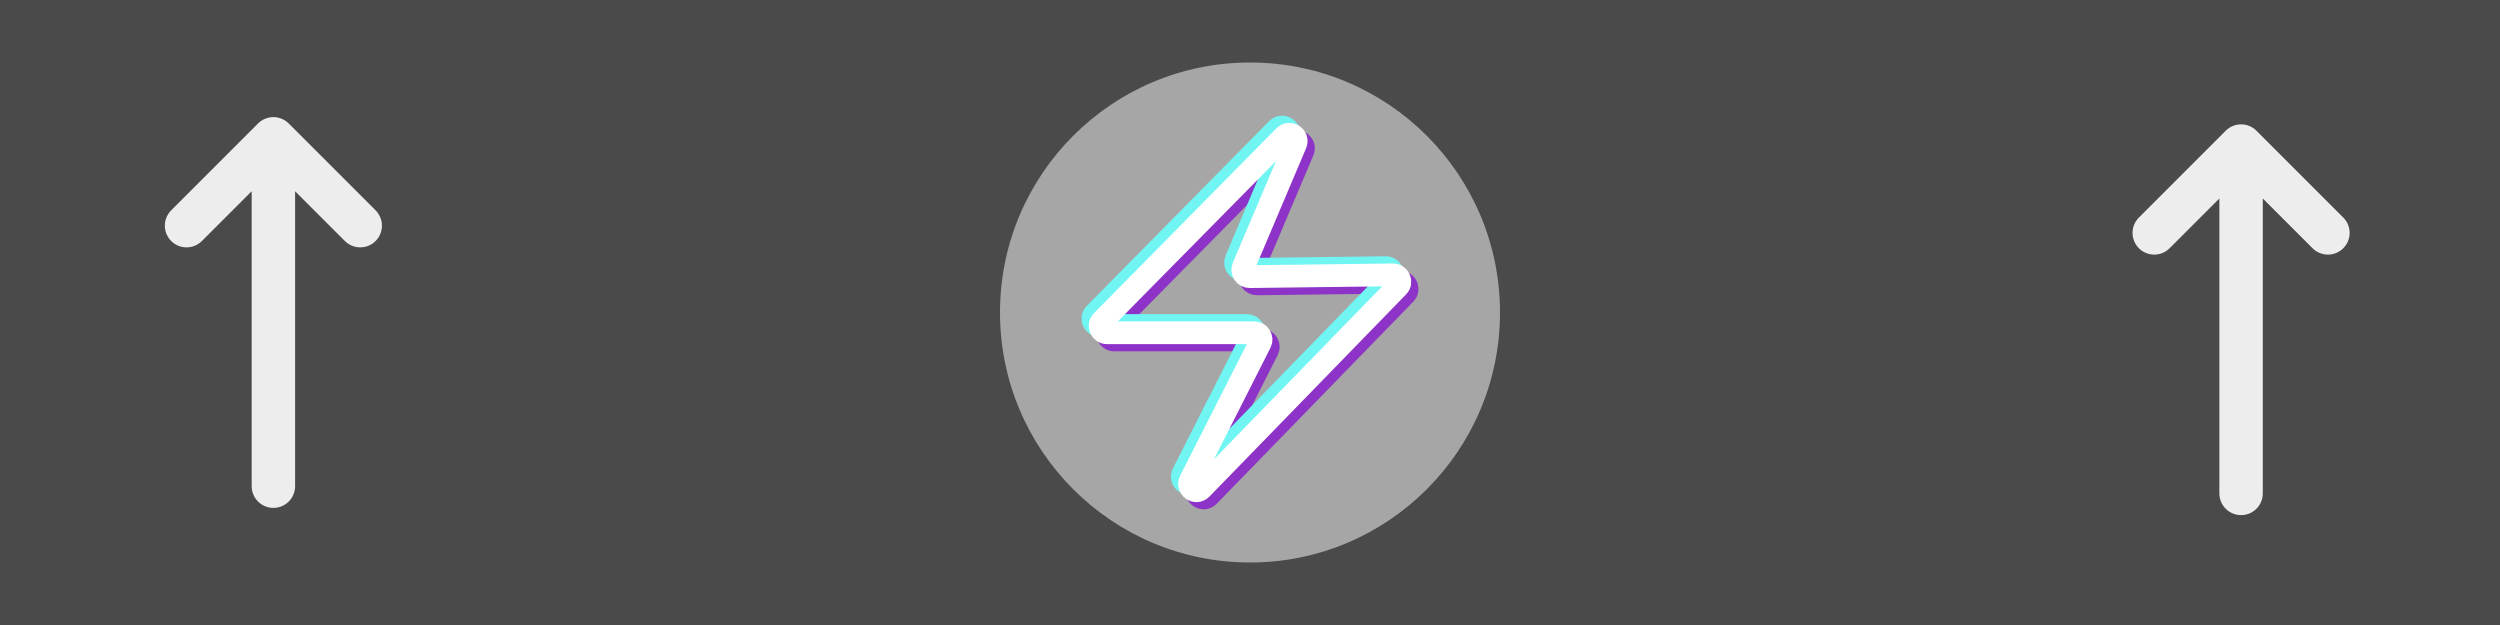
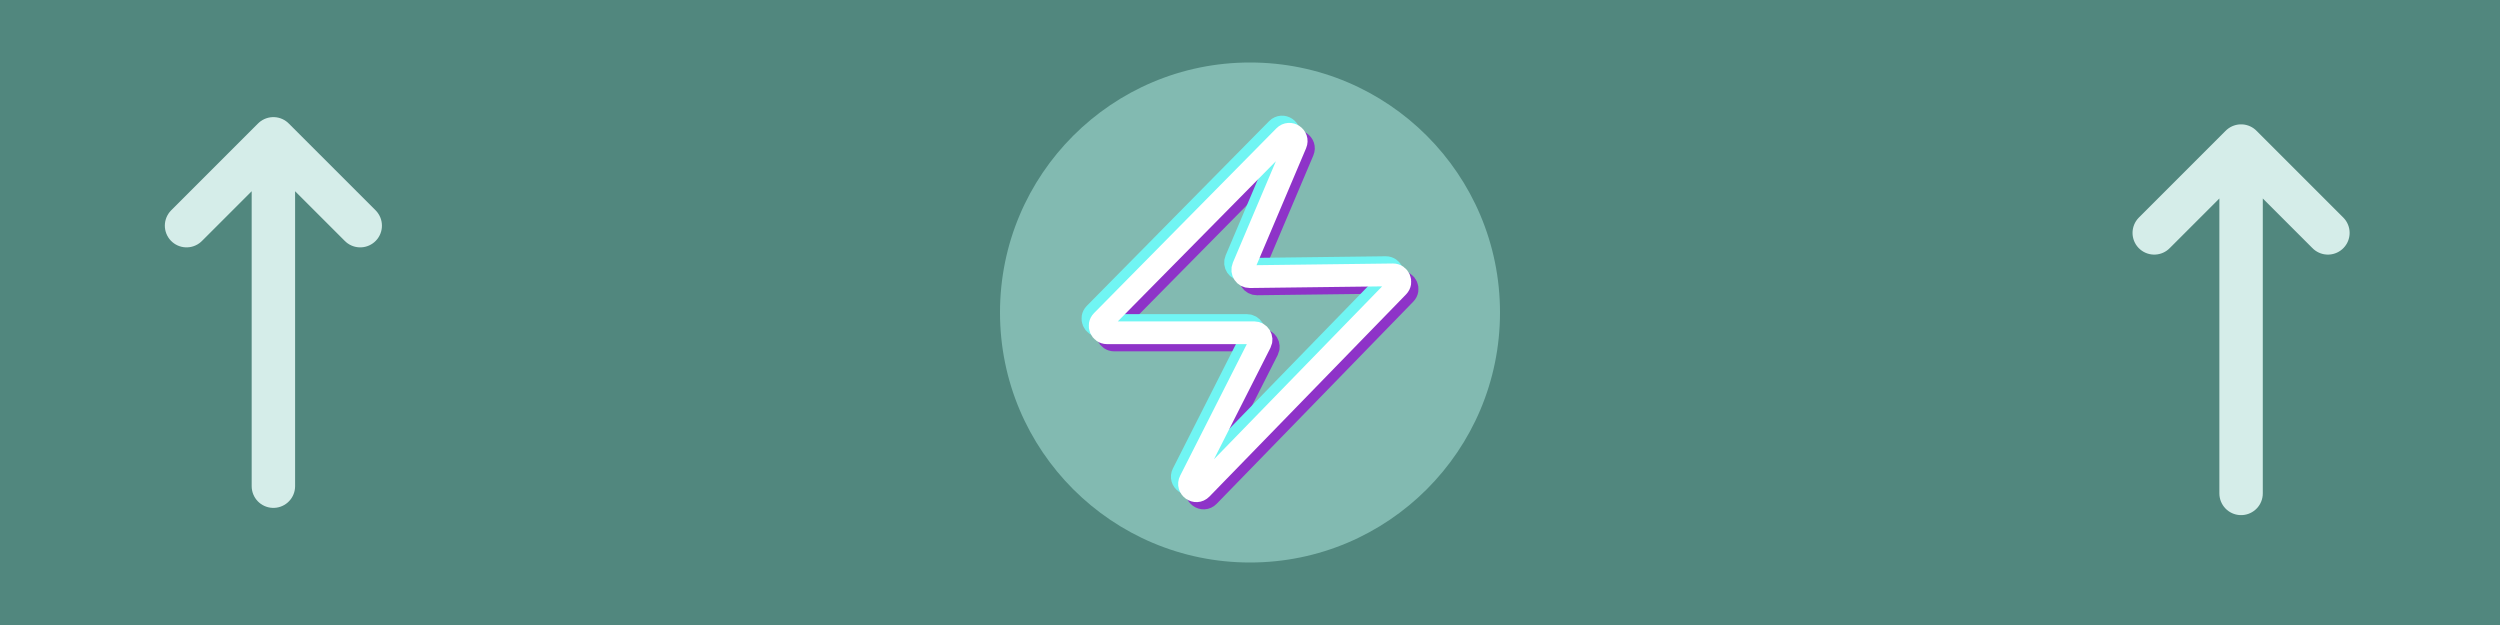
<svg xmlns="http://www.w3.org/2000/svg" width="40mm" height="10mm" viewBox="0 0 40 10" version="1.1" id="svg1" xml:space="preserve">
  <defs id="defs1" />
  <g id="layer1">
-     <rect style="fill:#4a4a4a;stroke:none;stroke-width:0.525;fill-opacity:1" id="rect1" width="40" height="10" x="0" y="0" ry="0" />
-     <circle style="fill:#a6a6a6;fill-opacity:1;stroke:none;stroke-width:0.695" id="path1" cx="20" cy="5" r="4" />
+     <rect style="fill:#51877e;stroke:none;stroke-width:0.525;fill-opacity:1" id="rect1" width="40" height="10" x="0" y="0" ry="0" />
+     <circle style="fill:#82bab1;fill-opacity:1;stroke:none;stroke-width:0.695" id="path1" cx="20" cy="5" r="4" />
    <g style="fill:none;stroke:#8e33c8;stroke-width:0.999;stroke-dasharray:none;stroke-opacity:1" id="g2" transform="matrix(0.3643061,0,0,0.3643061,15.74432,0.7976447)">
      <path d="M 18.496,10.709 9.86,19.588 C 9.621,19.835 9.222,19.55 9.378,19.244 L 12.452,13.178 C 12.553,12.978 12.408,12.742 12.184,12.742 H 5.718 c -0.266,0 -0.401,-0.321 -0.214,-0.511 l 8.009,-8.115 c 0.232,-0.235 0.619,0.023 0.49,0.328 L 11.706,9.861 c -0.085,0.199 0.063,0.42 0.28,0.417 l 6.291,-0.078 c 0.267,-0.003 0.405,0.318 0.219,0.509 z" stroke="#000000" id="path2" style="fill:none;stroke:#8e33c8;stroke-width:0.999;stroke-dasharray:none;stroke-opacity:1" />
    </g>
    <g style="fill:none;stroke:#70f5f3;stroke-width:0.999;stroke-dasharray:none;stroke-opacity:1" id="g3" transform="matrix(0.3643061,0,0,0.3643061,15.51286,0.5661921)">
      <path d="M 18.496,10.709 9.86,19.588 C 9.621,19.835 9.222,19.55 9.378,19.244 L 12.452,13.178 C 12.553,12.978 12.408,12.742 12.184,12.742 H 5.718 c -0.266,0 -0.401,-0.321 -0.214,-0.511 l 8.009,-8.115 c 0.232,-0.235 0.619,0.023 0.49,0.328 L 11.706,9.861 c -0.085,0.199 0.063,0.42 0.28,0.417 l 6.291,-0.078 c 0.267,-0.003 0.405,0.318 0.219,0.509 z" stroke="#000000" id="path3" style="fill:none;stroke:#70f5f3;stroke-width:0.999;stroke-dasharray:none;stroke-opacity:1" />
    </g>
    <g style="fill:none;stroke-width:0.999;stroke-dasharray:none;stroke:#ffffff" id="g1" transform="matrix(0.3643061,0,0,0.3643061,15.62859,0.6819184)">
      <path d="M 18.496,10.709 9.86,19.588 C 9.621,19.835 9.222,19.55 9.378,19.244 L 12.452,13.178 C 12.553,12.978 12.408,12.742 12.184,12.742 H 5.718 c -0.266,0 -0.401,-0.321 -0.214,-0.511 l 8.009,-8.115 c 0.232,-0.235 0.619,0.023 0.49,0.328 L 11.706,9.861 c -0.085,0.199 0.063,0.42 0.28,0.417 l 6.291,-0.078 c 0.267,-0.003 0.405,0.318 0.219,0.509 z" stroke="#000000" id="path1-5" style="stroke-width:0.999;stroke-dasharray:none;fill:none;stroke:#ffffff" />
    </g>
-     <g style="fill:none;stroke:#ededed;stroke-opacity:1" id="g4" transform="matrix(-0.3473565,0,0,0.3473565,8.542442,0.8317224)">
-       <path d="M 12,4 V 20 M 12,4 8,8 m 4,-4 4,4" stroke="#000000" stroke-width="2" stroke-linecap="round" stroke-linejoin="round" id="path1-7" style="stroke:#ededed;stroke-opacity:1" />
+     <g style="fill:none;stroke:#d5ede9;stroke-opacity:1" id="g4" transform="matrix(-0.3473565,0,0,0.3473565,8.542442,0.8317224)">
+       <path d="M 12,4 V 20 M 12,4 8,8 m 4,-4 4,4" stroke="#000000" stroke-width="2" stroke-linecap="round" stroke-linejoin="round" id="path1-7" style="stroke:#d5ede9;stroke-opacity:1" />
    </g>
-     <g style="fill:none;stroke:#ededed;stroke-opacity:1" id="g5" transform="matrix(-0.3473565,0,0,0.3473565,40.02557,0.9474488)">
-       <path d="M 12,4 V 20 M 12,4 8,8 m 4,-4 4,4" stroke="#000000" stroke-width="2" stroke-linecap="round" stroke-linejoin="round" id="path4" style="stroke:#ededed;stroke-opacity:1" />
+     <g style="fill:none;stroke:#d5ede9;stroke-opacity:1" id="g5" transform="matrix(-0.3473565,0,0,0.3473565,40.02557,0.9474488)">
+       <path d="M 12,4 V 20 M 12,4 8,8 m 4,-4 4,4" stroke="#000000" stroke-width="2" stroke-linecap="round" stroke-linejoin="round" id="path4" style="stroke:#d5ede9;stroke-opacity:1" />
    </g>
  </g>
</svg>
